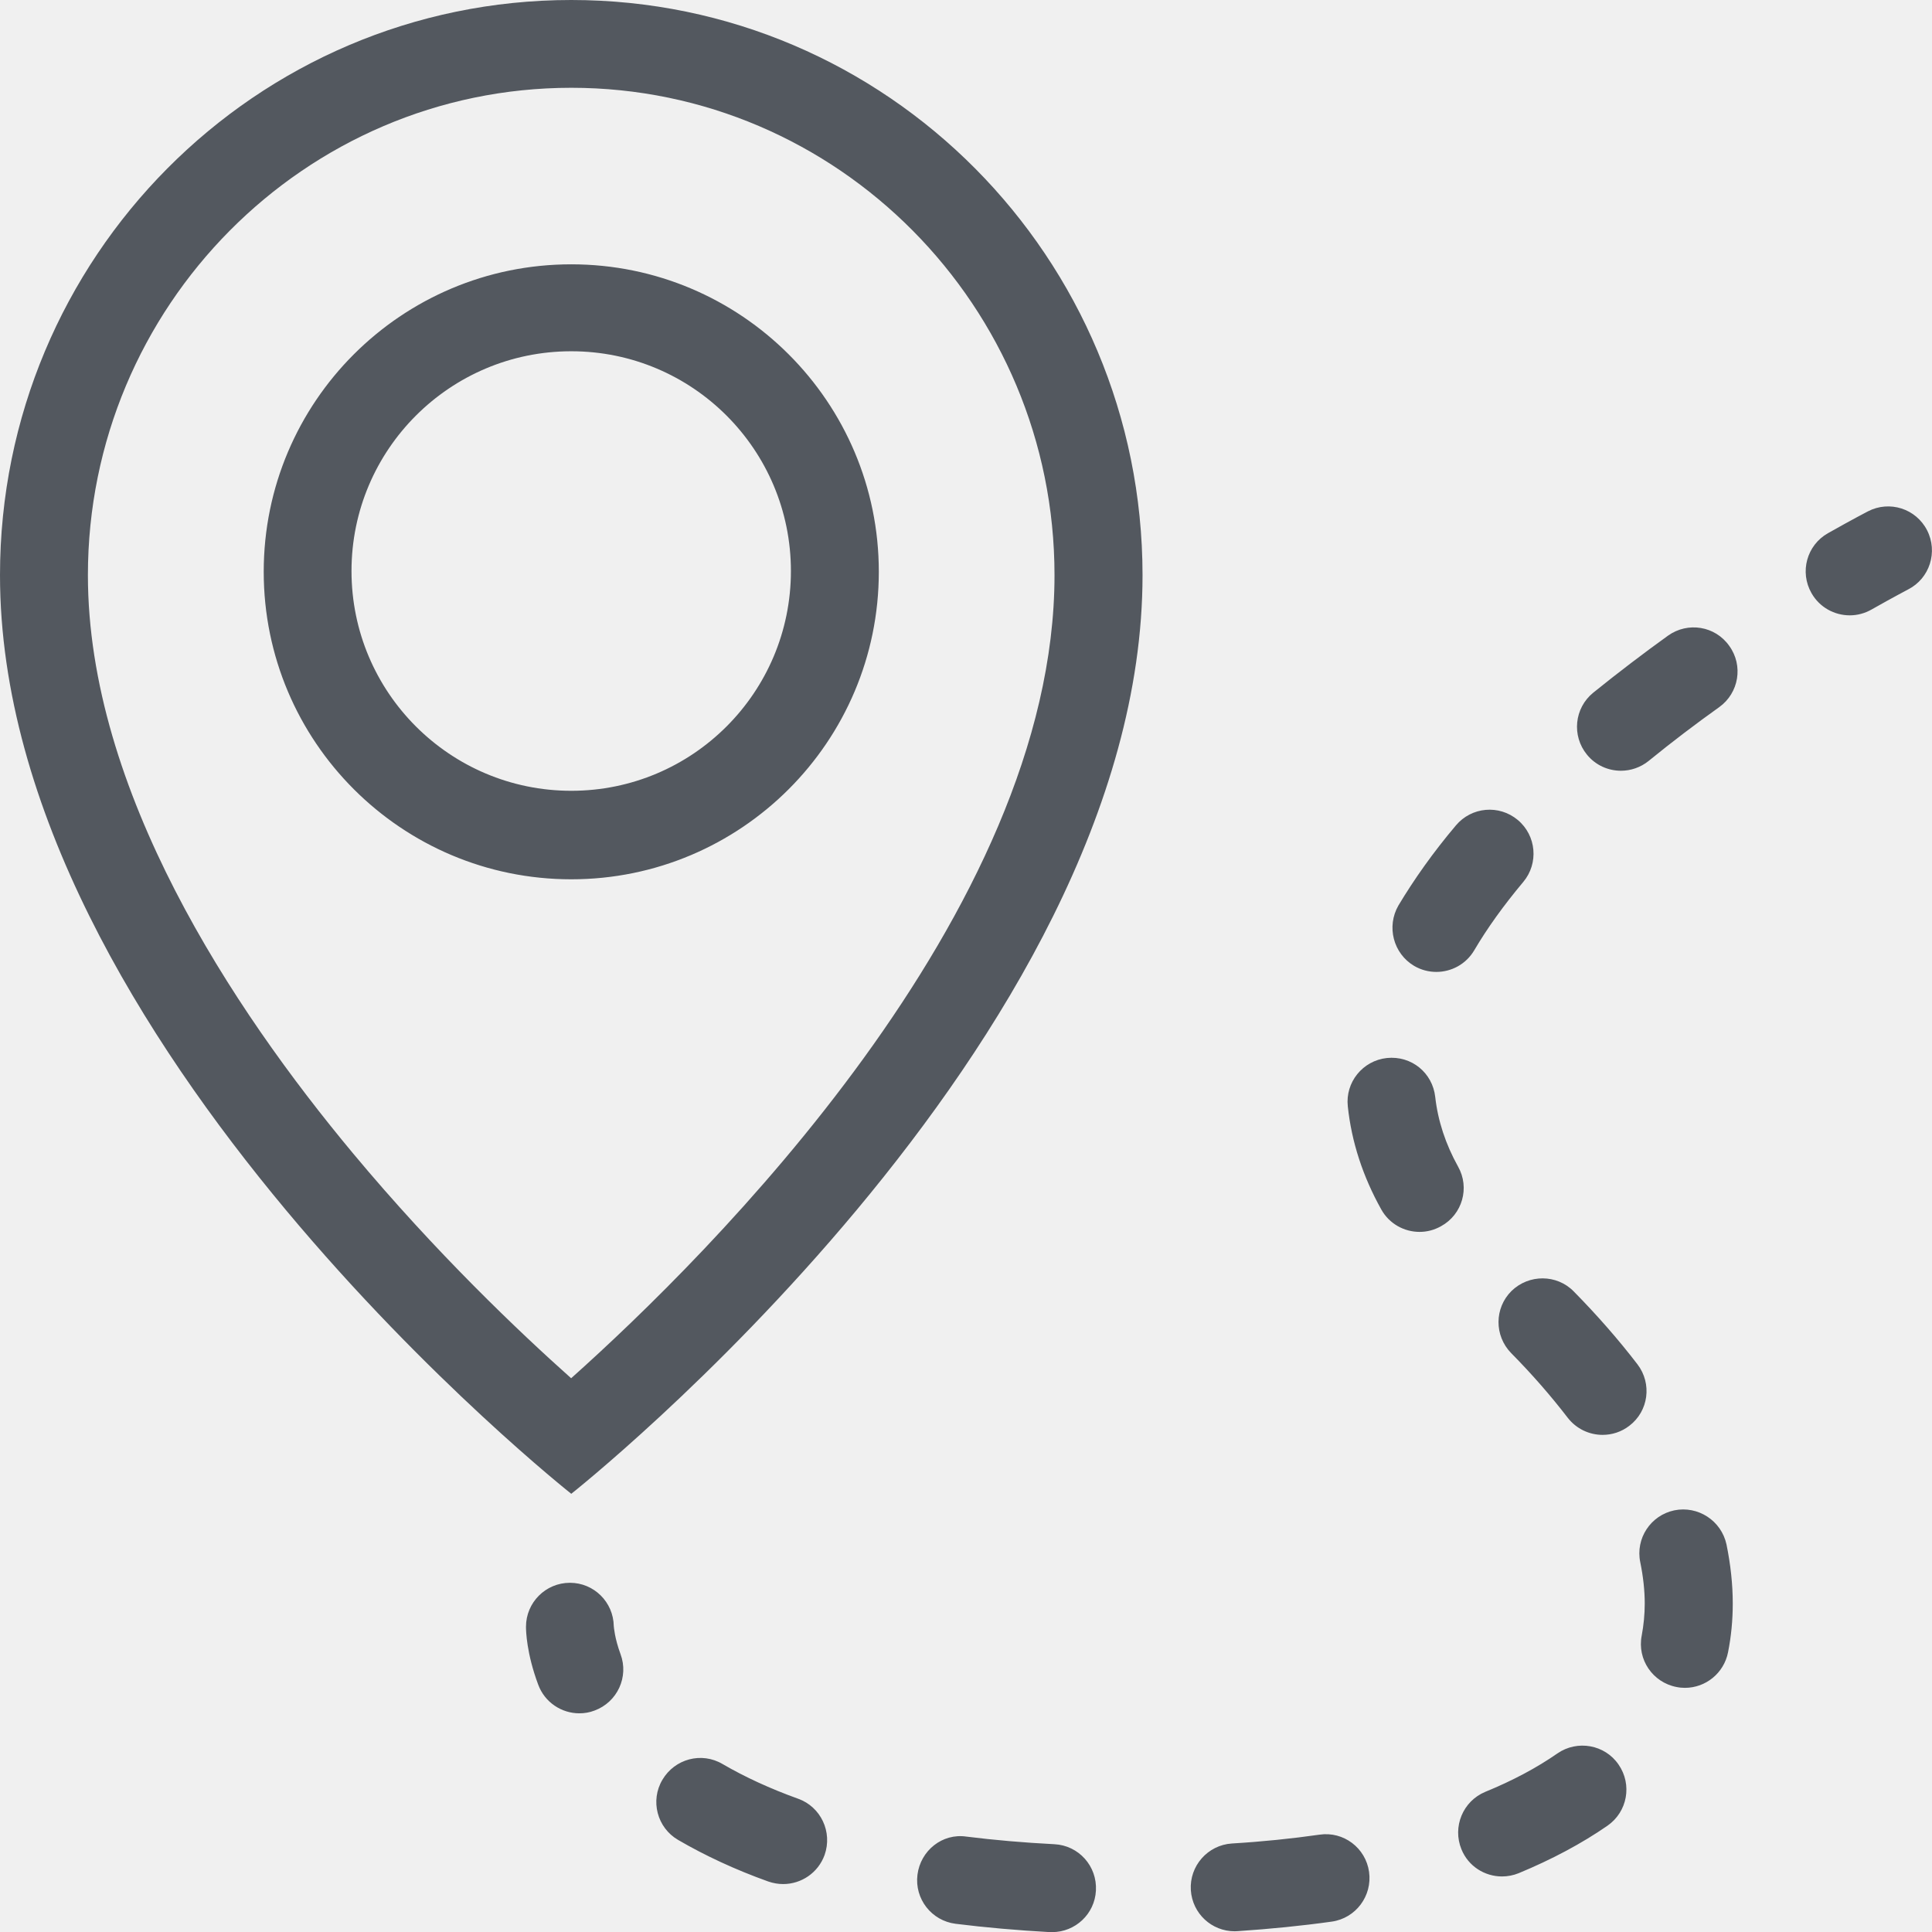
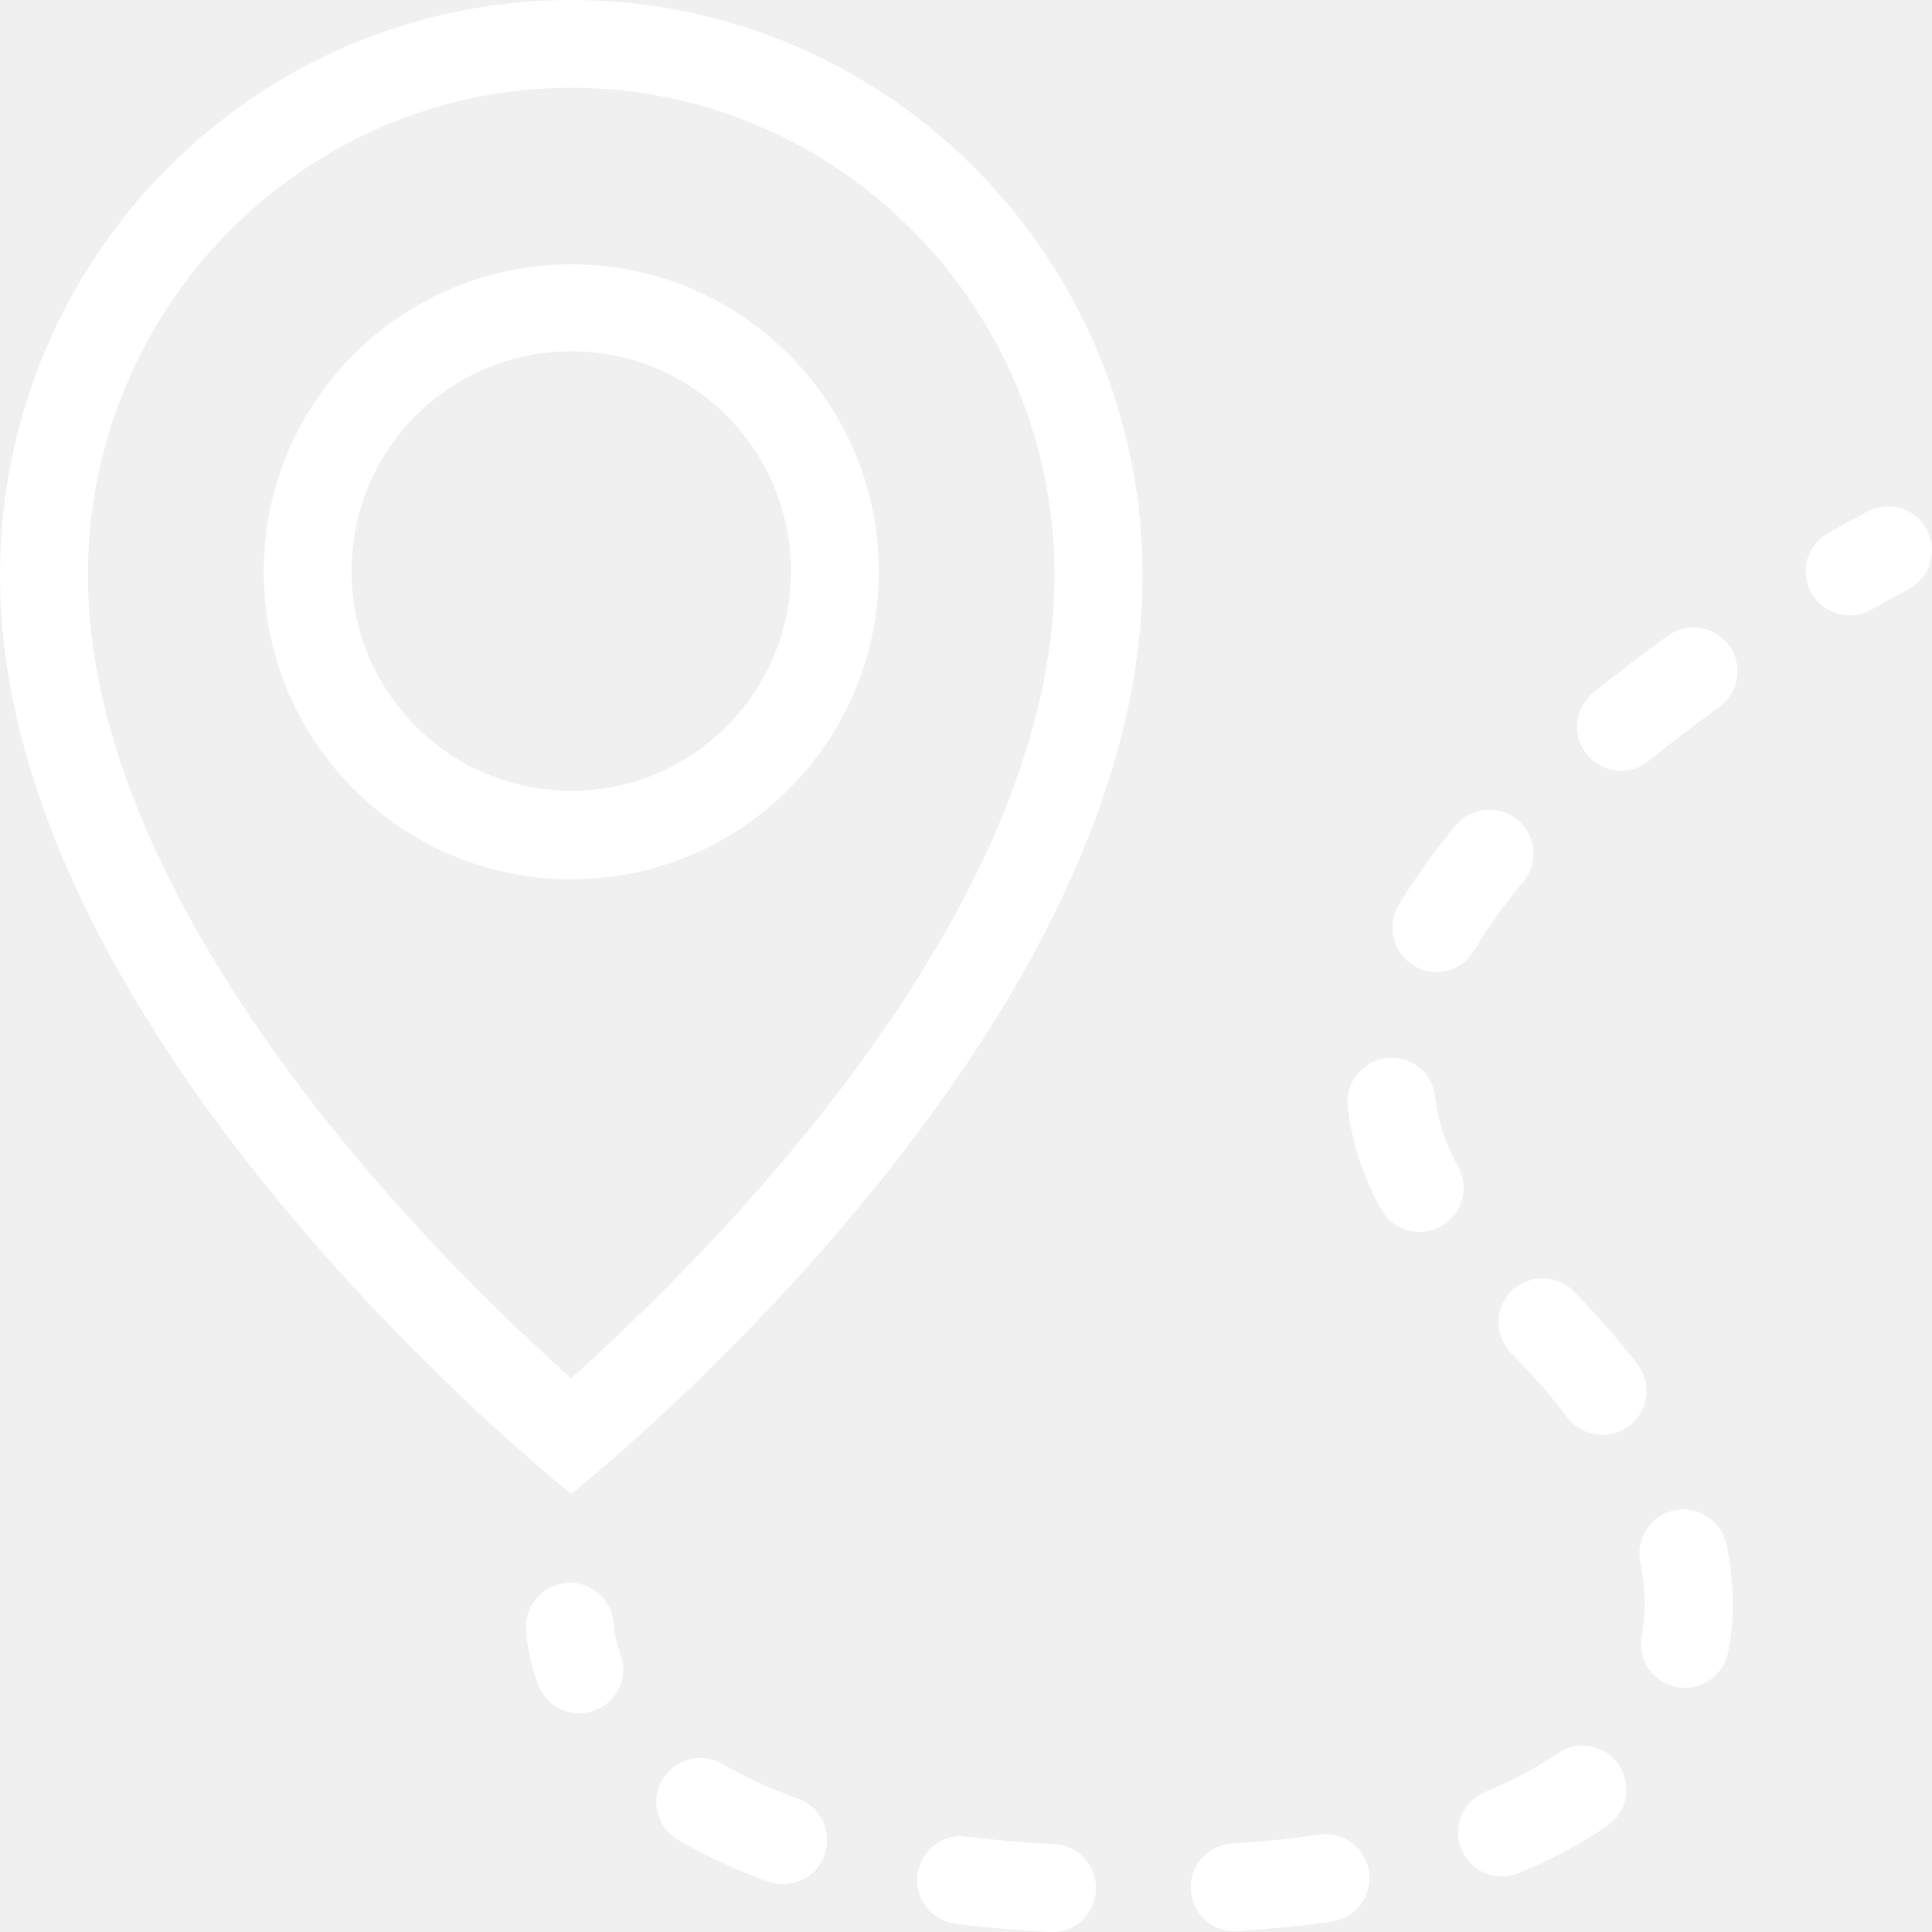
- <svg xmlns="http://www.w3.org/2000/svg" xmlns:xlink="http://www.w3.org/1999/xlink" version="1.1" id="Layer_1" x="0px" y="0px" viewBox="0 0 16 16" enable-background="new 0 0 16 16" xml:space="preserve">
+ <svg xmlns="http://www.w3.org/2000/svg" xmlns:xlink="http://www.w3.org/1999/xlink" version="1.1" id="Layer_1" x="0px" y="0px" viewBox="-471 273 16 16" enable-background="new -471 273 16 16" xml:space="preserve">
  <g>
-     <defs>
-       <rect id="SVGID_1_" width="16" height="16" />
-     </defs>
-     <clipPath id="SVGID_2_">
-       <use xlink:href="#SVGID_1_" overflow="visible" />
-     </clipPath>
-     <rect opacity="0" clip-path="url(#SVGID_2_)" fill="#FFFFFF" width="16" height="16" />
-     <path clip-path="url(#SVGID_2_)" fill-rule="evenodd" clip-rule="evenodd" fill="#53585F" d="M4.731,2.189   c-1.407,0-2.547,1.14-2.547,2.546c0,1.407,1.141,2.547,2.547,2.547s2.547-1.141,2.547-2.547C7.278,3.329,6.137,2.189,4.731,2.189    M4.731,6.549c-1.005,0-1.82-0.815-1.82-1.82c0-1.005,0.815-1.82,1.82-1.82c1.005,0,1.819,0.815,1.819,1.82   C6.55,5.734,5.736,6.549,4.731,6.549 M11.711,7.999c0.058,0.034,0.122,0.05,0.184,0.05c0.125,0,0.246-0.064,0.314-0.179   c0.108-0.184,0.245-0.374,0.406-0.566c0.129-0.154,0.109-0.384-0.045-0.513c-0.155-0.13-0.384-0.109-0.513,0.045   c-0.187,0.221-0.346,0.446-0.476,0.663C11.481,7.673,11.538,7.896,11.711,7.999 M5.083,13.467   c-0.003-0.199-0.164-0.359-0.363-0.359c-0.201,0-0.364,0.163-0.364,0.364c0,0.034,0.004,0.219,0.101,0.479   c0.054,0.147,0.193,0.238,0.341,0.238c0.042,0,0.085-0.007,0.126-0.023c0.189-0.07,0.285-0.279,0.215-0.467   C5.09,13.566,5.084,13.475,5.083,13.467 M8.732,15.273c-0.252-0.013-0.497-0.034-0.728-0.063c-0.2-0.03-0.381,0.116-0.406,0.316   c-0.025,0.2,0.117,0.381,0.316,0.406c0.248,0.031,0.511,0.054,0.78,0.069c0.007,0,0.013,0,0.019,0c0.192,0,0.353-0.15,0.363-0.344   C9.087,15.454,8.933,15.283,8.732,15.273 M6.609,14.896c-0.231-0.083-0.441-0.18-0.625-0.287c-0.174-0.103-0.396-0.043-0.498,0.13   c-0.103,0.173-0.044,0.397,0.129,0.498c0.223,0.13,0.474,0.247,0.748,0.345c0.041,0.014,0.082,0.021,0.123,0.021   c0.149,0,0.289-0.092,0.343-0.241C6.896,15.172,6.798,14.963,6.609,14.896 M10.927,15.194c-0.231,0.033-0.475,0.058-0.725,0.073   c-0.201,0.013-0.353,0.187-0.34,0.387c0.013,0.193,0.172,0.34,0.363,0.34c0.008,0,0.016-0.001,0.024-0.001   c0.268-0.018,0.531-0.044,0.78-0.079c0.199-0.028,0.337-0.213,0.309-0.412C11.31,15.304,11.127,15.164,10.927,15.194 M13.814,5.264   c-0.203,0.146-0.412,0.305-0.62,0.473c-0.156,0.127-0.179,0.356-0.052,0.512c0.072,0.089,0.177,0.134,0.282,0.134   c0.08,0,0.162-0.027,0.229-0.081c0.195-0.159,0.393-0.309,0.585-0.446c0.163-0.117,0.201-0.344,0.083-0.507   C14.205,5.184,13.978,5.147,13.814,5.264 M13.866,12.508c-0.196,0.041-0.323,0.233-0.282,0.43c0.024,0.117,0.037,0.233,0.037,0.342   c0,0.09-0.009,0.179-0.025,0.265c-0.039,0.198,0.091,0.388,0.288,0.426c0.024,0.005,0.047,0.007,0.07,0.007   c0.171,0,0.323-0.121,0.357-0.295c0.026-0.131,0.039-0.266,0.039-0.403c0-0.159-0.018-0.324-0.052-0.49   C14.255,12.593,14.062,12.468,13.866,12.508 M15.959,4.391c-0.092-0.179-0.311-0.249-0.49-0.156c0,0-0.124,0.064-0.331,0.181   c-0.175,0.099-0.236,0.321-0.136,0.496c0.067,0.118,0.19,0.184,0.317,0.184c0.062,0,0.123-0.016,0.18-0.048   c0.187-0.106,0.301-0.165,0.304-0.167C15.981,4.79,16.051,4.57,15.959,4.391 M13.561,11.299c-0.155-0.202-0.331-0.404-0.528-0.604   c-0.14-0.143-0.371-0.144-0.515-0.004c-0.143,0.141-0.144,0.371-0.003,0.515c0.175,0.177,0.332,0.358,0.468,0.535   c0.072,0.093,0.18,0.142,0.289,0.142c0.077,0,0.155-0.024,0.221-0.075C13.653,11.687,13.683,11.459,13.561,11.299 M12.075,9.661   c-0.104-0.187-0.167-0.38-0.189-0.576c-0.022-0.2-0.196-0.344-0.401-0.323c-0.2,0.022-0.345,0.201-0.323,0.401   c0.031,0.294,0.125,0.581,0.277,0.853c0.066,0.119,0.19,0.186,0.317,0.186c0.061,0,0.121-0.015,0.178-0.047   C12.111,10.058,12.174,9.836,12.075,9.661 M12.898,14.521c-0.171,0.119-0.372,0.226-0.597,0.318   c-0.186,0.077-0.274,0.29-0.198,0.476c0.057,0.141,0.193,0.225,0.336,0.225c0.046,0,0.094-0.009,0.138-0.027   c0.273-0.113,0.521-0.245,0.735-0.393c0.166-0.115,0.207-0.341,0.092-0.507C13.291,14.448,13.063,14.407,12.898,14.521 M4.731,0   C2.118,0,0,2.133,0,4.763c0,3.87,4.731,7.608,4.731,7.608s4.731-3.738,4.731-7.608C9.461,2.133,7.343,0,4.731,0 M4.73,11.414   c-0.433-0.386-1.12-1.039-1.806-1.862C1.922,8.35,0.728,6.544,0.728,4.763c0-2.224,1.796-4.036,4.003-4.036   s4.002,1.811,4.002,4.036C8.733,7.561,5.862,10.403,4.73,11.414" />
+     <g>
+       <defs>
+         <rect id="SVGID_1_" x="-471" y="273" width="16" height="16" />
+       </defs>
+       <clipPath id="SVGID_2_">
+         <use xlink:href="#SVGID_1_" overflow="visible" />
+       </clipPath>
+       <rect x="-471" y="273" clip-path="url(#SVGID_2_)" fill="#FFFFFF" fill-opacity="0" width="16" height="16" />
+     </g>
+     <g>
+       <defs>
+         <rect id="SVGID_3_" x="-471" y="273" width="16" height="16" />
+       </defs>
+       <clipPath id="SVGID_4_">
+         <use xlink:href="#SVGID_3_" overflow="visible" />
+       </clipPath>
+       <path clip-path="url(#SVGID_4_)" fill="#FFFFFF" d="M-466.269,275.189c-1.407,0-2.547,1.14-2.547,2.546    c0,1.407,1.141,2.547,2.547,2.547c1.406,0,2.547-1.141,2.547-2.547C-463.722,276.329-464.863,275.189-466.269,275.189     M-466.269,279.549c-1.005,0-1.82-0.815-1.82-1.82s0.815-1.82,1.82-1.82c1.005,0,1.819,0.815,1.819,1.82    S-465.264,279.549-466.269,279.549 M-459.289,280.999c0.058,0.034,0.122,0.05,0.184,0.05c0.125,0,0.246-0.064,0.314-0.179    c0.108-0.184,0.245-0.374,0.406-0.566c0.129-0.154,0.109-0.384-0.045-0.513c-0.155-0.13-0.384-0.109-0.513,0.045    c-0.187,0.221-0.346,0.446-0.476,0.663C-459.519,280.673-459.462,280.896-459.289,280.999 M-465.917,286.467    c-0.003-0.199-0.164-0.359-0.363-0.359c-0.201,0-0.364,0.163-0.364,0.364c0,0.034,0.004,0.219,0.101,0.479    c0.054,0.147,0.193,0.238,0.341,0.238c0.042,0,0.085-0.007,0.126-0.023c0.189-0.07,0.285-0.279,0.215-0.467    C-465.91,286.566-465.916,286.475-465.917,286.467 M-462.268,288.273c-0.252-0.013-0.497-0.034-0.728-0.063    c-0.2-0.03-0.381,0.116-0.406,0.316s0.117,0.381,0.316,0.406c0.248,0.031,0.511,0.054,0.78,0.069c0.007,0,0.013,0,0.019,0    c0.192,0,0.353-0.15,0.363-0.344C-461.913,288.454-462.067,288.283-462.268,288.273 M-464.391,287.896    c-0.231-0.083-0.441-0.18-0.625-0.287c-0.174-0.103-0.396-0.043-0.498,0.13c-0.103,0.173-0.044,0.397,0.129,0.498    c0.223,0.13,0.474,0.247,0.748,0.345c0.041,0.014,0.082,0.021,0.123,0.021c0.149,0,0.289-0.092,0.343-0.241    C-464.104,288.172-464.202,287.963-464.391,287.896 M-460.073,288.194c-0.231,0.033-0.475,0.058-0.725,0.073    c-0.201,0.013-0.353,0.187-0.34,0.387c0.013,0.193,0.172,0.34,0.363,0.34c0.008,0,0.016-0.001,0.024-0.001    c0.268-0.018,0.531-0.044,0.78-0.079c0.199-0.028,0.337-0.213,0.309-0.412C-459.69,288.304-459.873,288.164-460.073,288.194     M-457.186,278.264c-0.203,0.146-0.412,0.305-0.62,0.473c-0.156,0.127-0.179,0.356-0.052,0.512    c0.072,0.089,0.177,0.134,0.282,0.134c0.08,0,0.162-0.027,0.229-0.081c0.195-0.159,0.393-0.309,0.585-0.446    c0.163-0.117,0.201-0.344,0.083-0.507C-456.795,278.184-457.022,278.147-457.186,278.264 M-457.134,285.508    c-0.196,0.041-0.323,0.233-0.282,0.43c0.024,0.117,0.037,0.233,0.037,0.342c0,0.09-0.009,0.179-0.025,0.265    c-0.039,0.198,0.091,0.388,0.288,0.426c0.024,0.005,0.047,0.007,0.07,0.007c0.171,0,0.323-0.121,0.357-0.295    c0.026-0.131,0.039-0.266,0.039-0.403c0-0.159-0.018-0.324-0.052-0.49C-456.745,285.593-456.938,285.468-457.134,285.508     M-455.041,277.391c-0.092-0.179-0.311-0.249-0.49-0.156c0,0-0.124,0.064-0.331,0.181c-0.175,0.099-0.236,0.321-0.136,0.496    c0.067,0.118,0.19,0.184,0.317,0.184c0.062,0,0.123-0.016,0.18-0.048c0.187-0.106,0.301-0.165,0.304-0.167    C-455.019,277.79-454.949,277.57-455.041,277.391 M-457.439,284.299c-0.155-0.202-0.331-0.404-0.528-0.604    c-0.14-0.143-0.371-0.144-0.515-0.004c-0.143,0.141-0.144,0.371-0.003,0.515c0.175,0.177,0.332,0.358,0.468,0.535    c0.072,0.093,0.18,0.142,0.289,0.142c0.077,0,0.155-0.024,0.221-0.075C-457.347,284.687-457.317,284.459-457.439,284.299     M-458.925,282.661c-0.104-0.187-0.167-0.38-0.189-0.576c-0.022-0.2-0.196-0.344-0.401-0.323c-0.2,0.022-0.345,0.201-0.323,0.401    c0.031,0.294,0.125,0.581,0.277,0.853c0.066,0.119,0.19,0.186,0.317,0.186c0.061,0,0.121-0.015,0.178-0.047    C-458.889,283.058-458.826,282.836-458.925,282.661 M-458.102,287.521c-0.171,0.119-0.372,0.226-0.597,0.318    c-0.186,0.077-0.274,0.29-0.198,0.476c0.057,0.141,0.193,0.225,0.336,0.225c0.046,0,0.094-0.009,0.138-0.027    c0.273-0.113,0.521-0.245,0.735-0.393c0.166-0.115,0.207-0.341,0.092-0.507C-457.709,287.448-457.937,287.407-458.102,287.521     M-466.269,273c-2.613,0-4.731,2.133-4.731,4.763c0,3.87,4.731,7.608,4.731,7.608s4.731-3.738,4.731-7.608    C-461.539,275.133-463.657,273-466.269,273 M-466.27,284.414c-0.433-0.386-1.12-1.039-1.806-1.862    c-1.002-1.202-2.196-3.008-2.196-4.789c0-2.224,1.796-4.036,4.003-4.036s4.002,1.811,4.002,4.036    C-462.267,280.561-465.138,283.403-466.27,284.414" />
+     </g>
  </g>
</svg>
